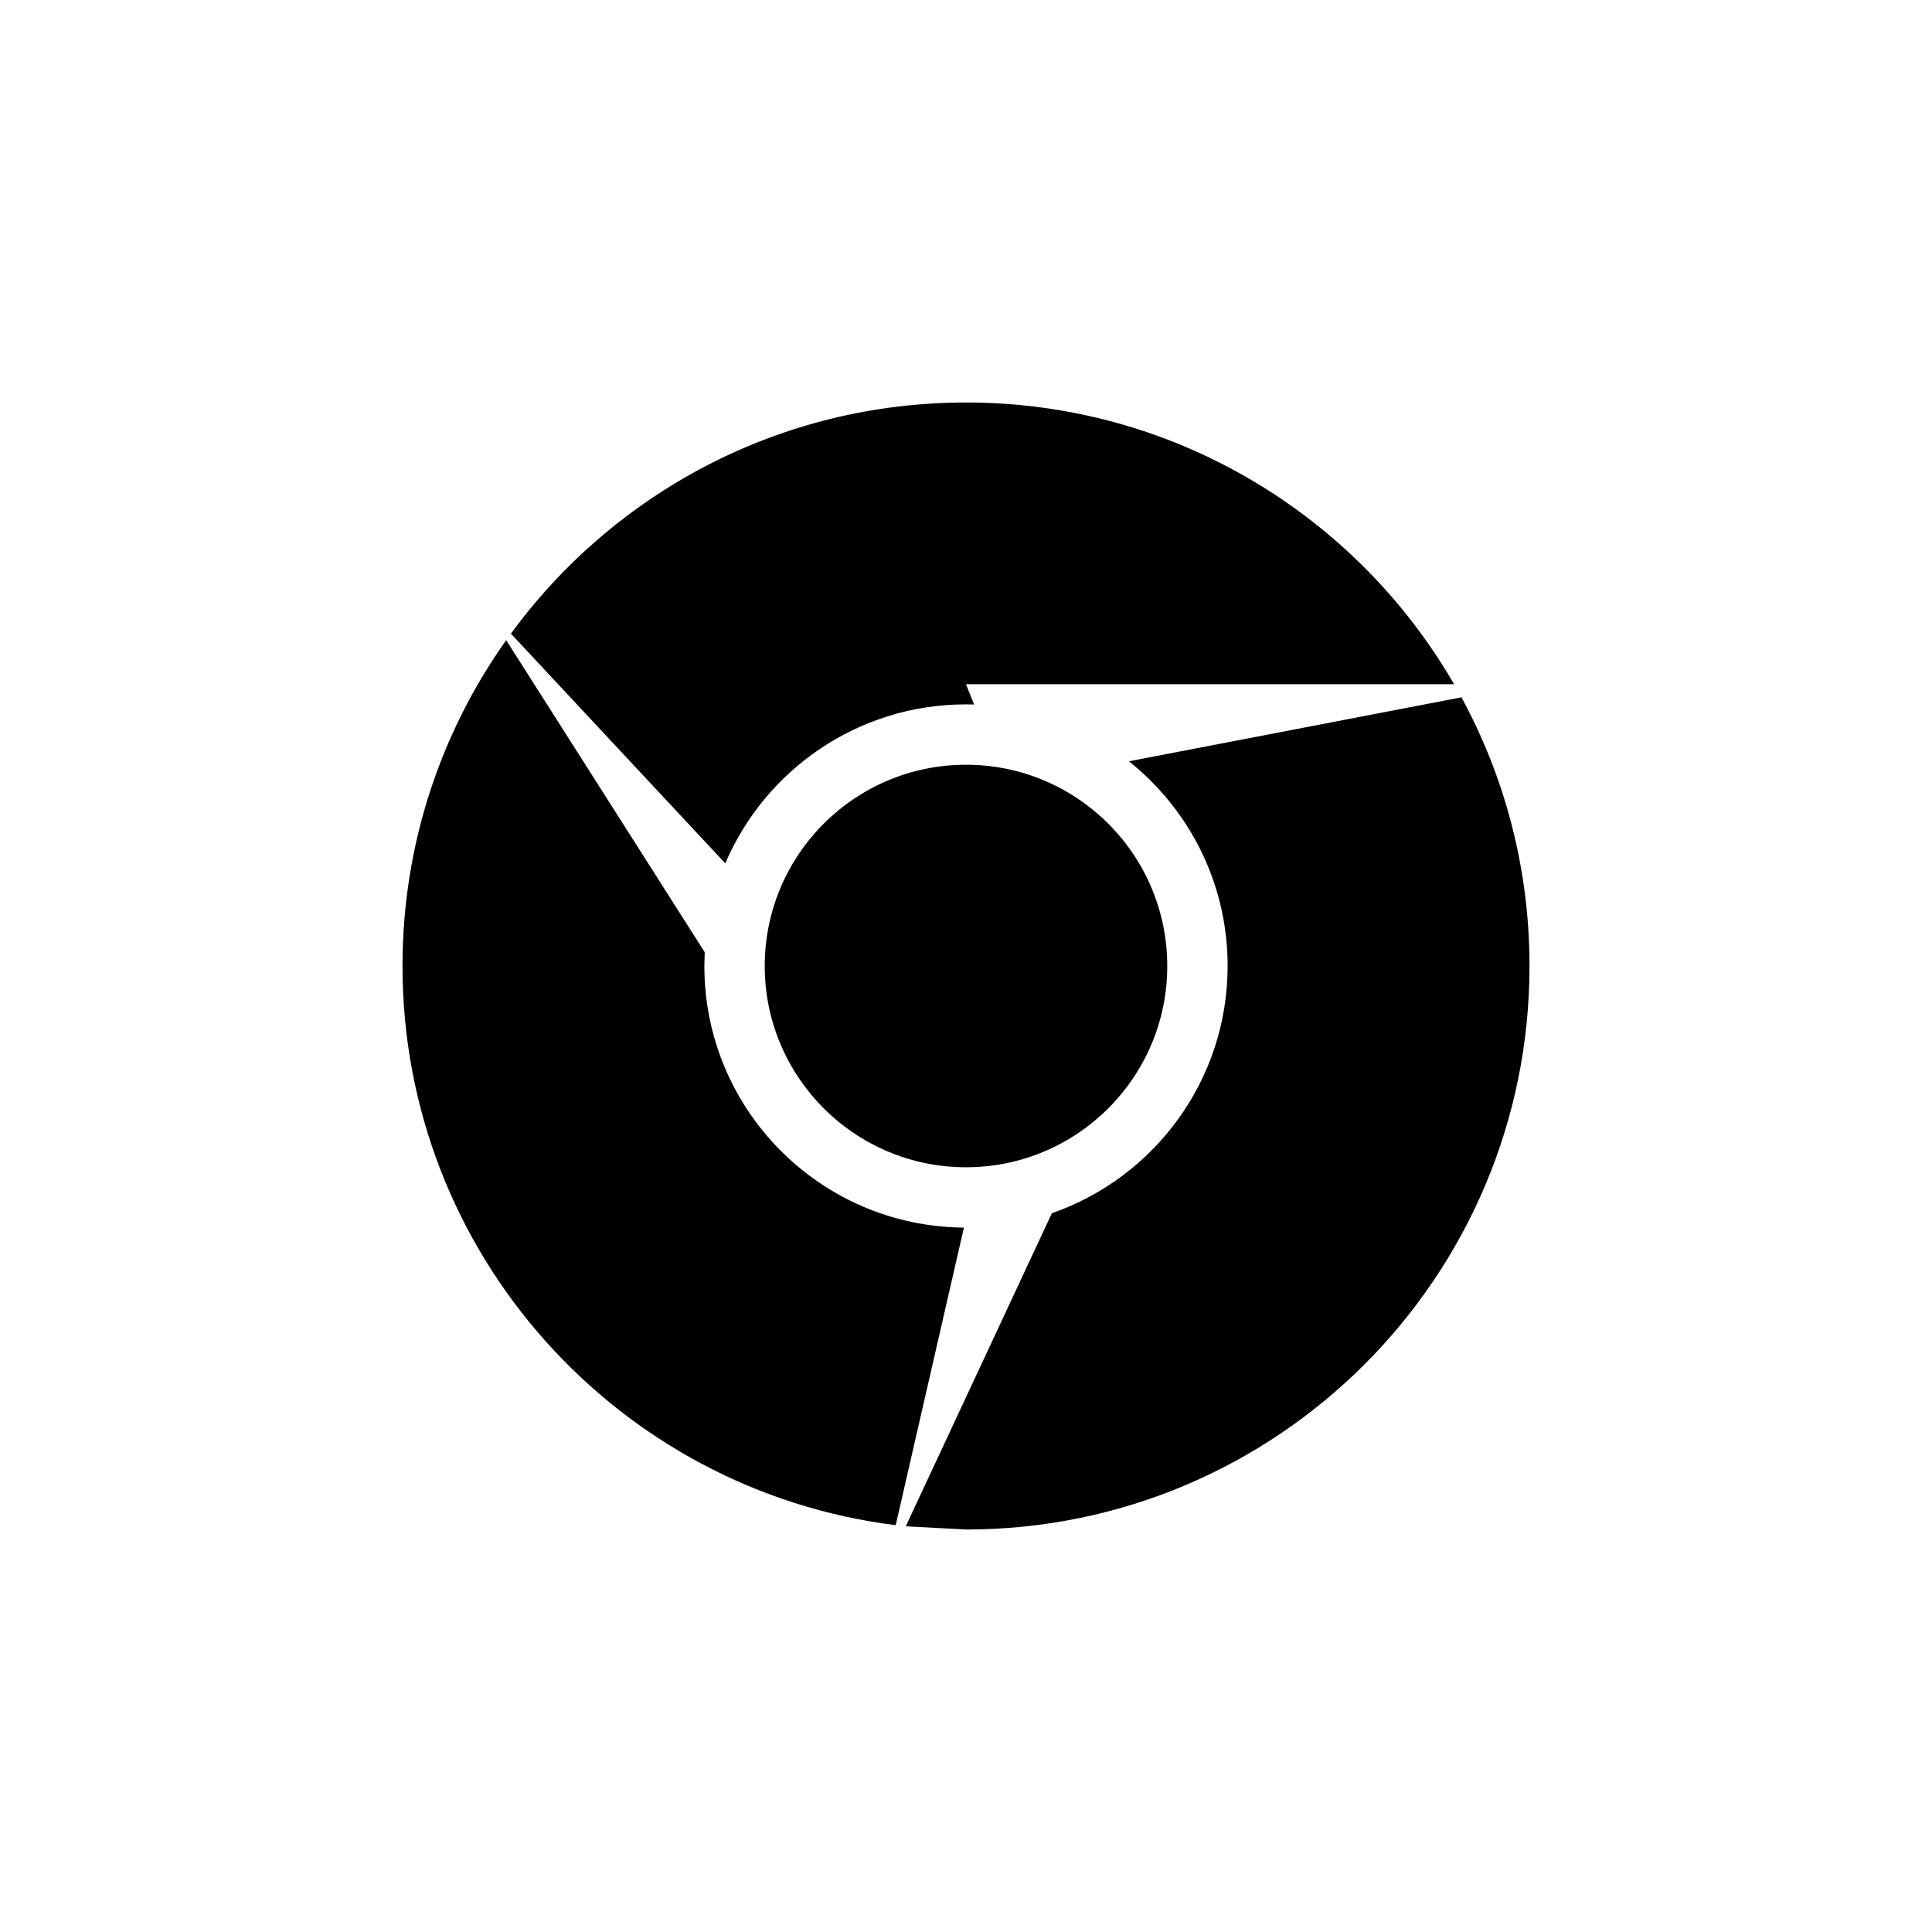
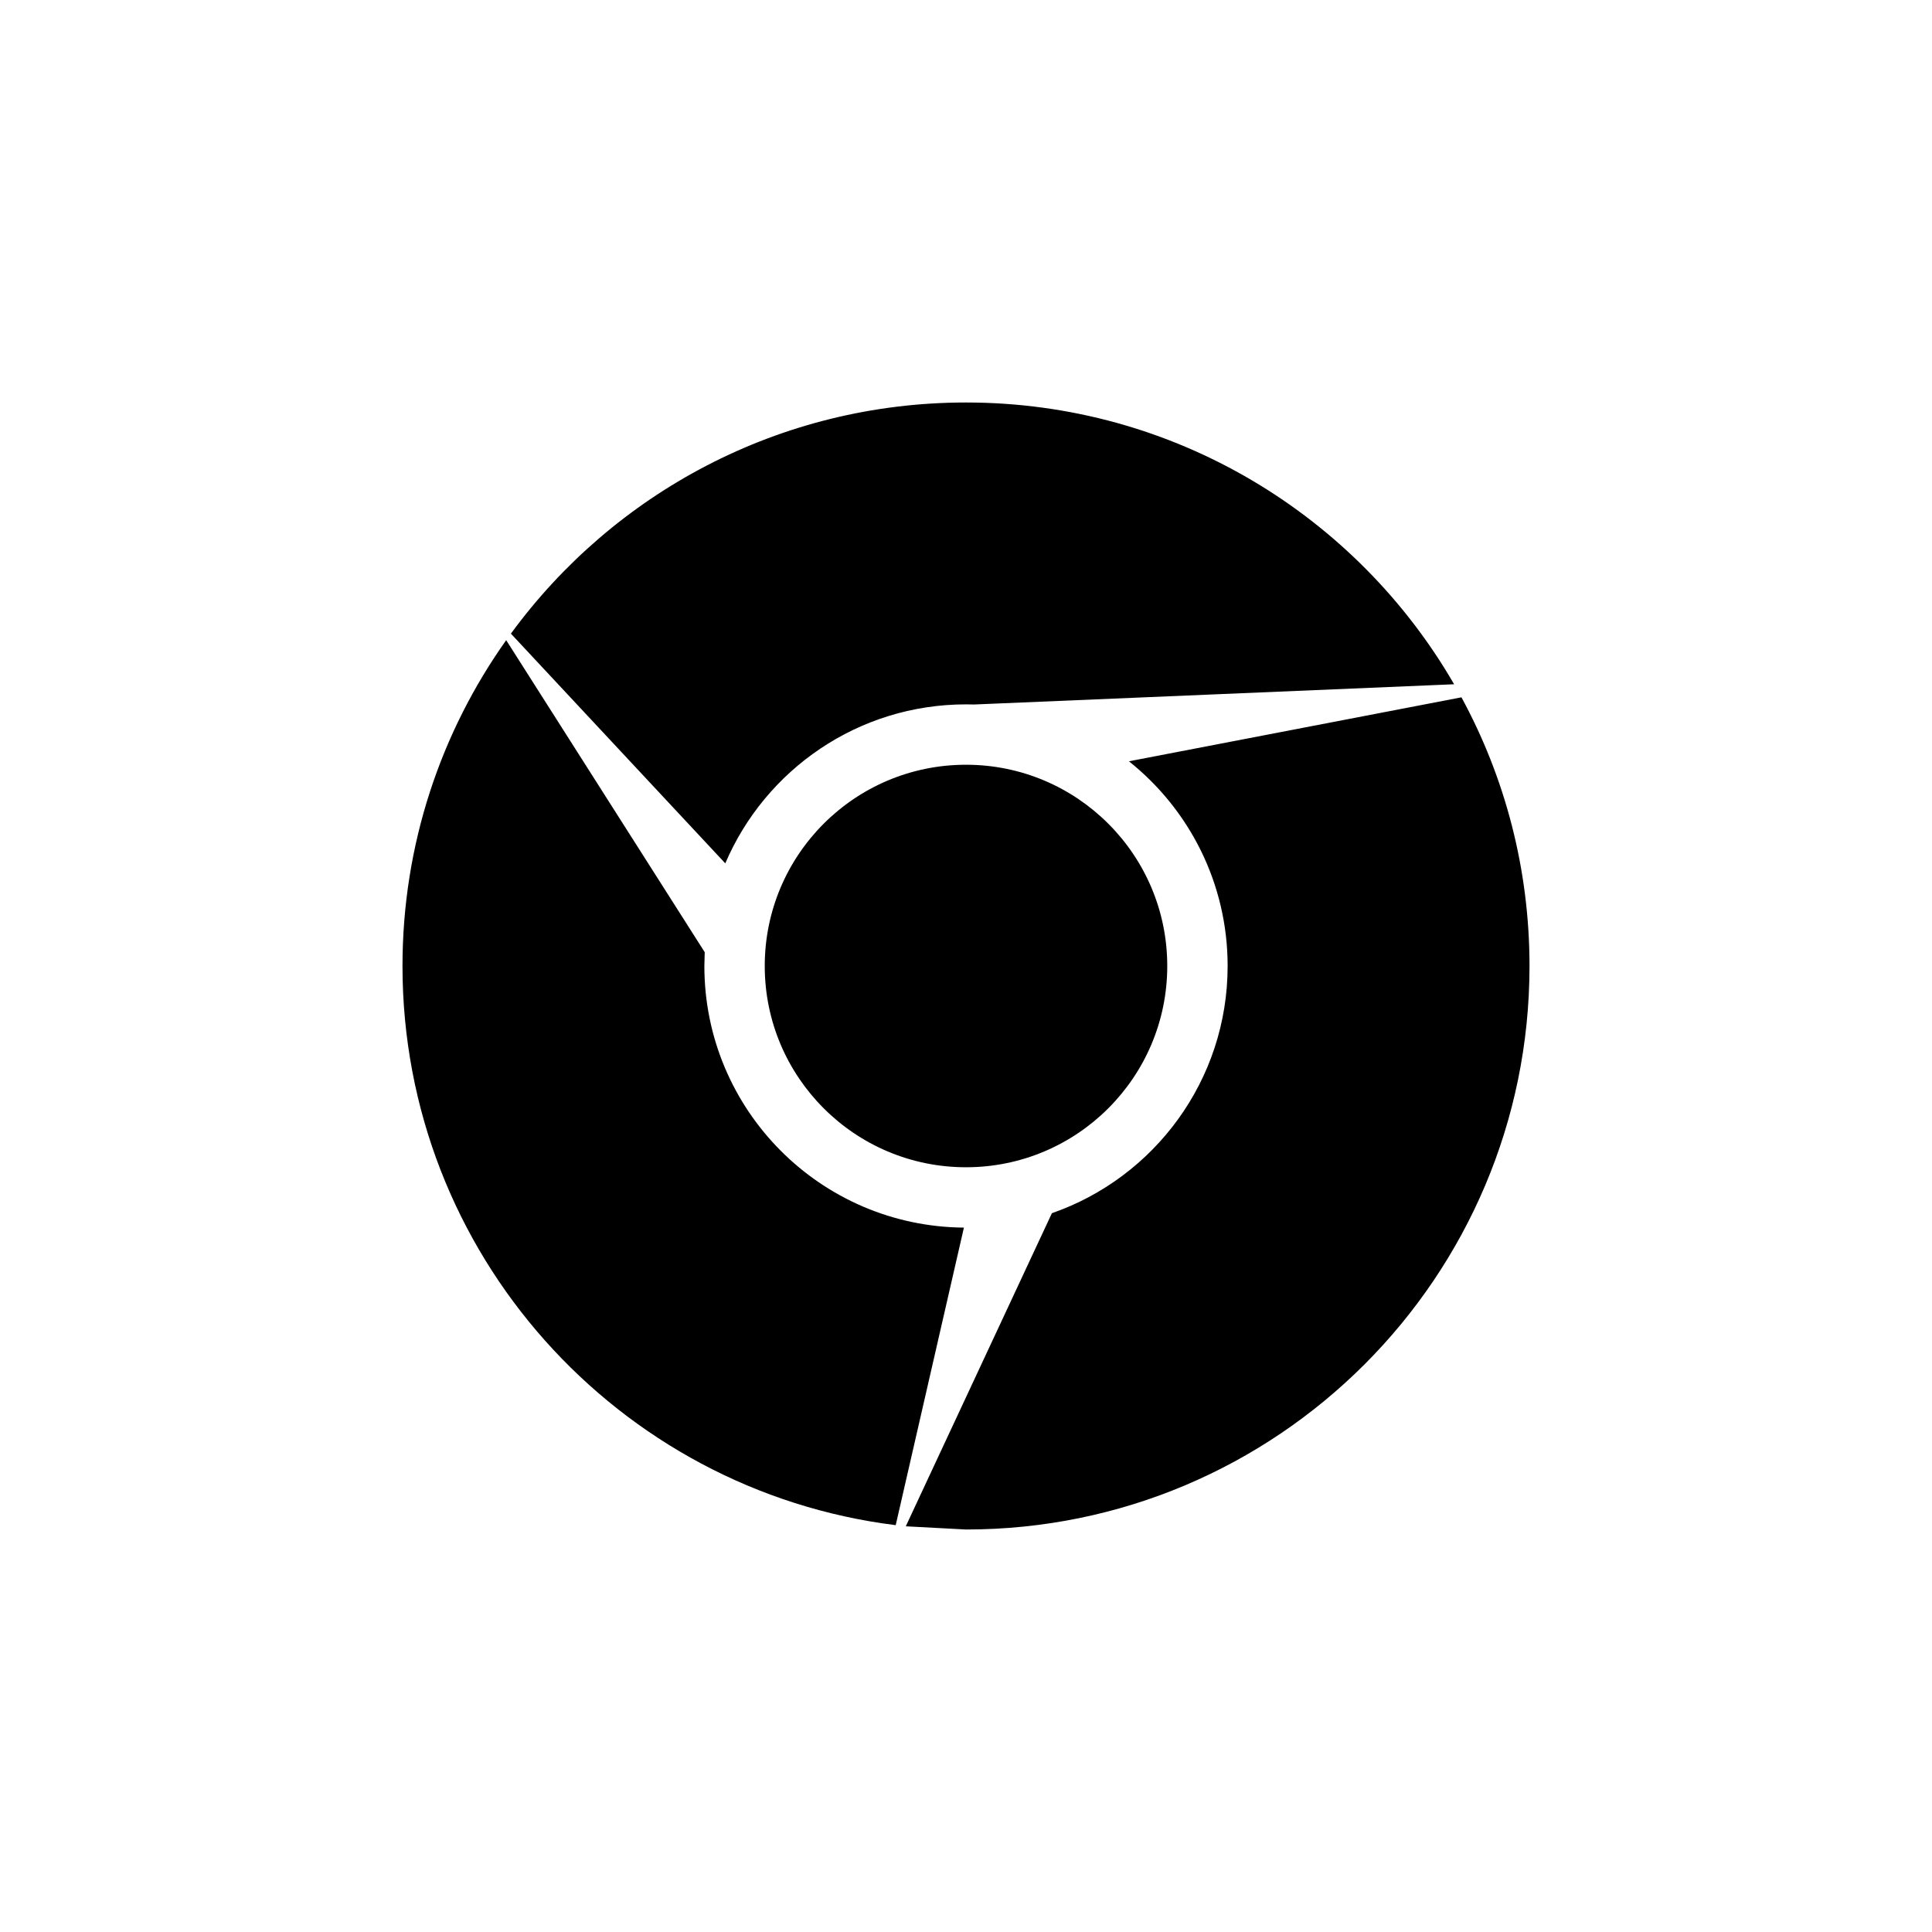
<svg xmlns="http://www.w3.org/2000/svg" version="1.1" baseProfile="full" width="76" height="76" viewBox="0 0 76.00 76.00" enable-background="new 0 0 76.00 76.00" xml:space="preserve">
-   <path fill="#000000" fill-opacity="1" stroke-width="0.2" stroke-linejoin="round" d="M 38,30.083C 42.372,30.083 45.917,33.628 45.917,38C 45.917,42.372 42.372,45.917 38,45.917C 33.628,45.917 30.083,42.372 30.083,38C 30.083,33.628 33.628,30.083 38,30.083 Z M 38,15.833C 46.205,15.833 53.368,20.291 57.201,26.917L 38,26.917L 38.319,27.713L 38,27.708C 33.749,27.708 30.101,30.285 28.531,33.962L 20.098,24.926C 24.13,19.414 30.647,15.833 38,15.833 Z M 60.167,38C 60.167,50.242 50.242,60.167 38,60.167L 35.631,60.041L 41.379,47.724C 45.403,46.326 48.292,42.5 48.292,38C 48.292,34.739 46.775,31.833 44.409,29.947L 57.49,27.431C 59.197,30.573 60.167,34.173 60.167,38 Z M 15.833,38C 15.833,33.225 17.343,28.802 19.912,25.183L 27.722,37.457L 27.708,38C 27.708,43.657 32.272,48.247 37.918,48.291L 35.235,59.996C 24.298,58.635 15.833,49.306 15.833,38 Z " />
+   <path fill="#000000" fill-opacity="1" stroke-width="0.2" stroke-linejoin="round" d="M 38,30.083C 42.372,30.083 45.917,33.628 45.917,38C 45.917,42.372 42.372,45.917 38,45.917C 33.628,45.917 30.083,42.372 30.083,38C 30.083,33.628 33.628,30.083 38,30.083 Z M 38,15.833C 46.205,15.833 53.368,20.291 57.201,26.917L 38.319,27.713L 38,27.708C 33.749,27.708 30.101,30.285 28.531,33.962L 20.098,24.926C 24.13,19.414 30.647,15.833 38,15.833 Z M 60.167,38C 60.167,50.242 50.242,60.167 38,60.167L 35.631,60.041L 41.379,47.724C 45.403,46.326 48.292,42.5 48.292,38C 48.292,34.739 46.775,31.833 44.409,29.947L 57.49,27.431C 59.197,30.573 60.167,34.173 60.167,38 Z M 15.833,38C 15.833,33.225 17.343,28.802 19.912,25.183L 27.722,37.457L 27.708,38C 27.708,43.657 32.272,48.247 37.918,48.291L 35.235,59.996C 24.298,58.635 15.833,49.306 15.833,38 Z " />
</svg>
